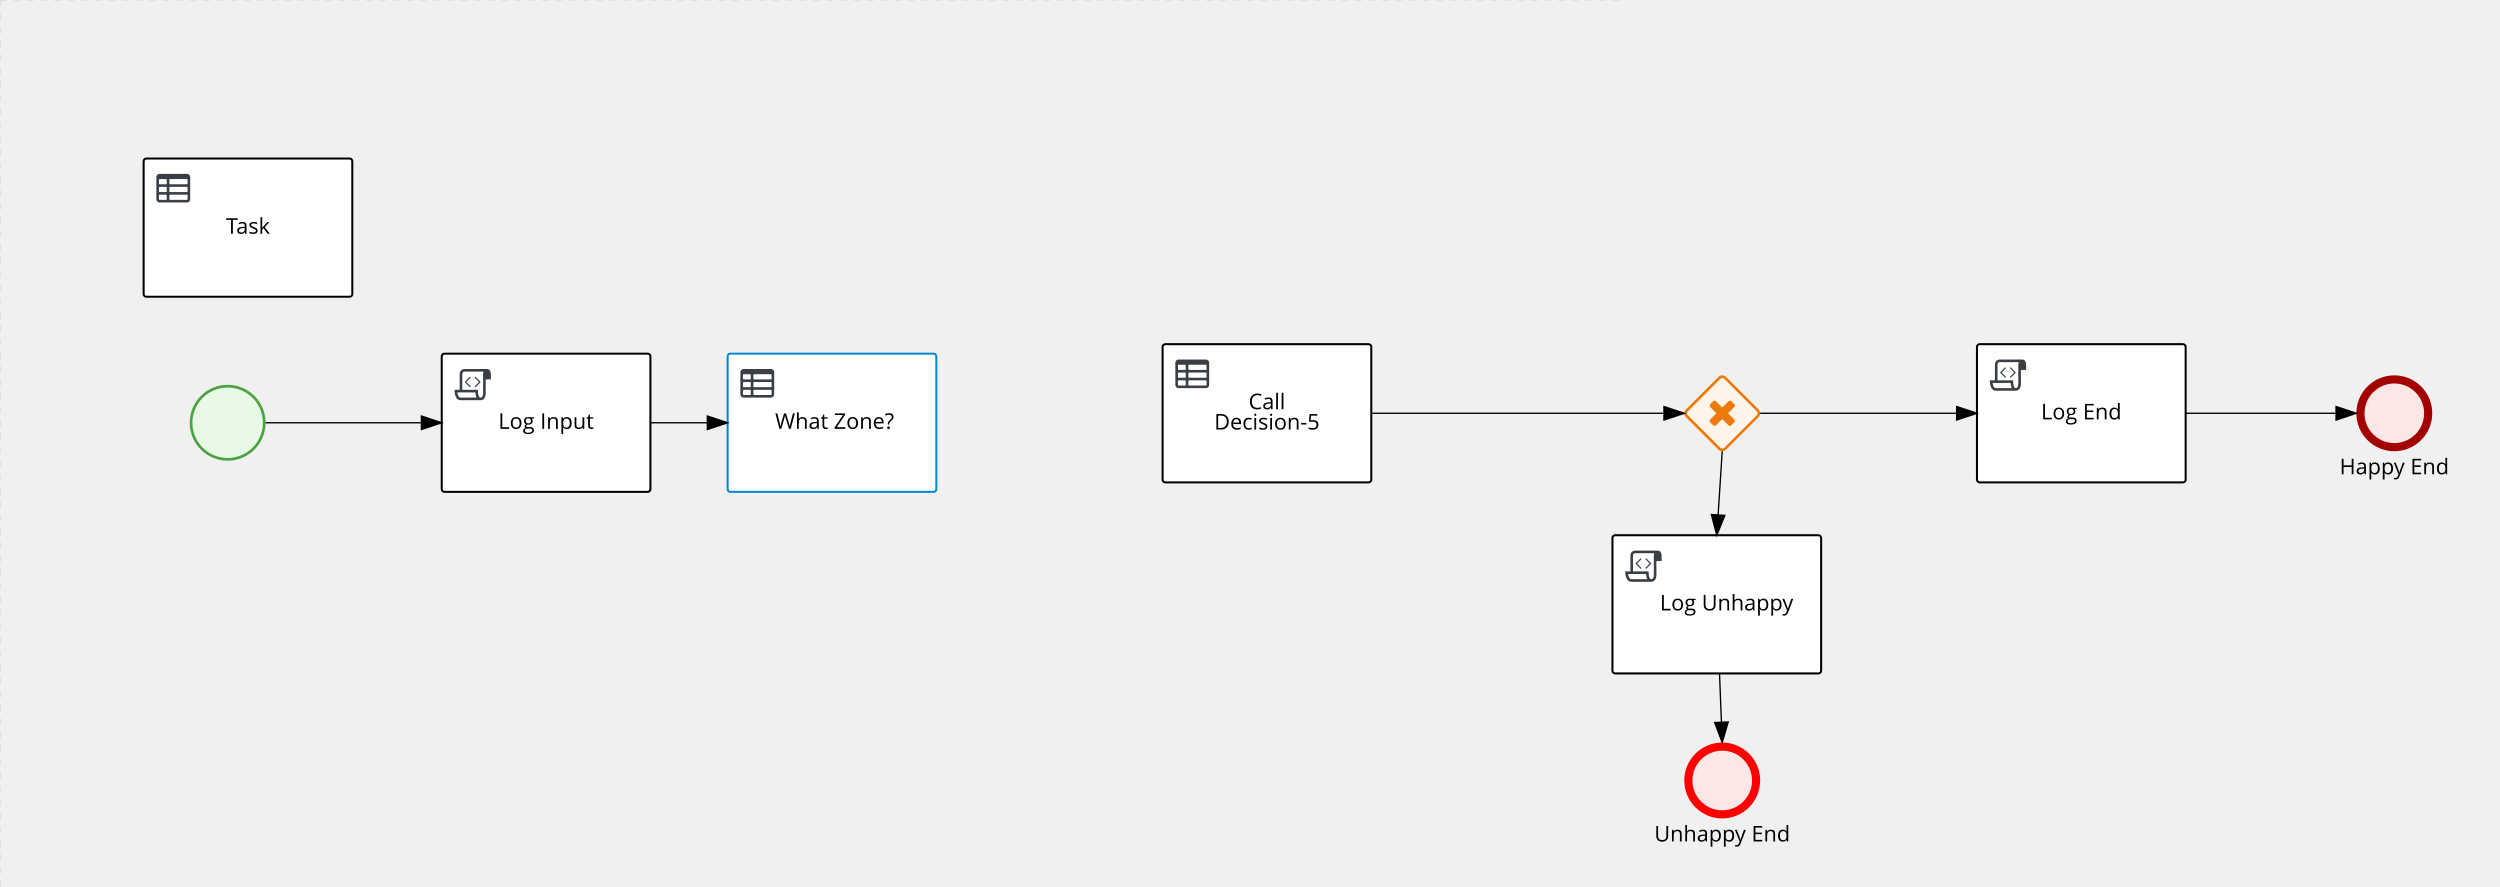
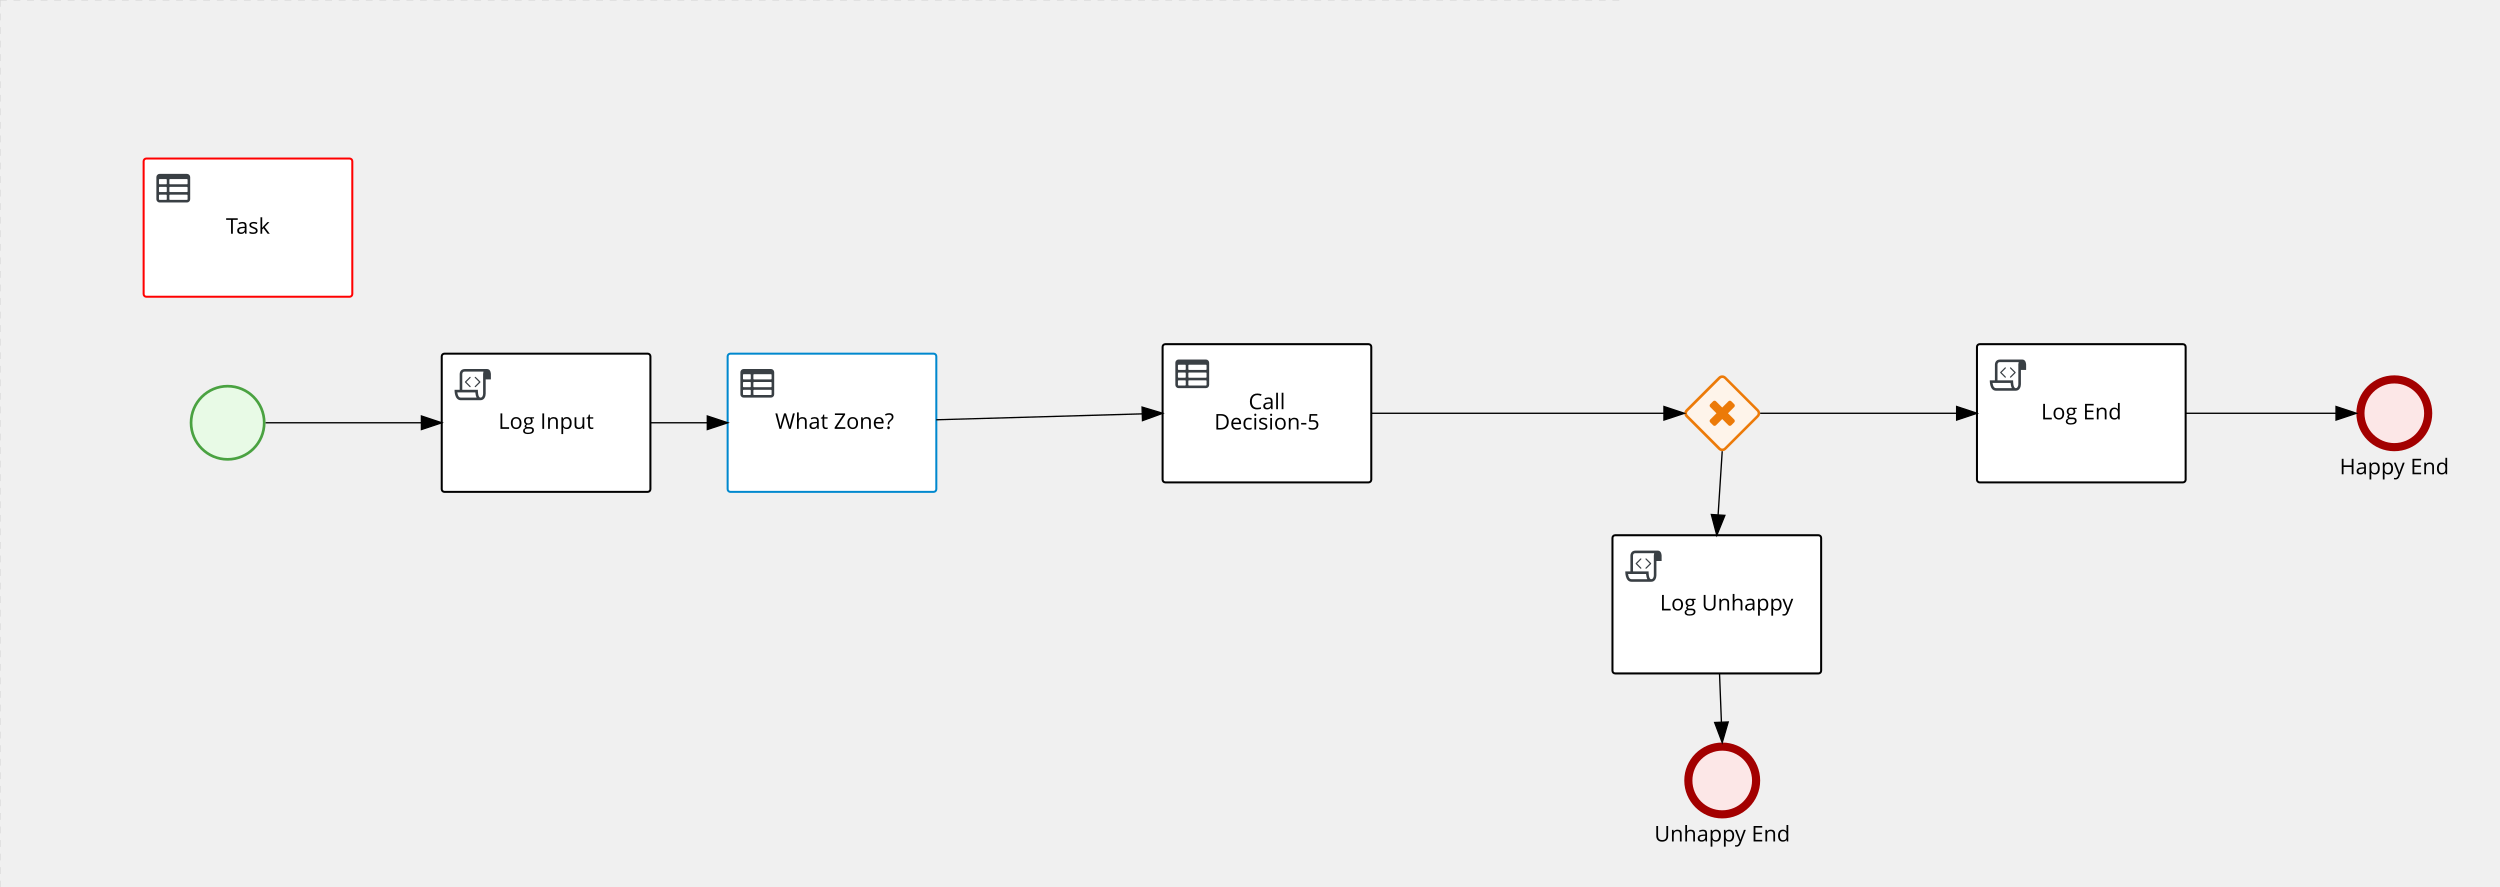
<svg xmlns="http://www.w3.org/2000/svg" version="1.1" width="1845" height="654" viewBox="0 0 1845 654">
  <defs />
  <g transform="matrix(1,0,0,1,0,0)">
    <g>
      <g>
        <g>
          <path fill="none" stroke="#d3d3d3" paint-order="fill stroke markers" d=" M 0 0 L 1200 0" stroke-miterlimit="10" stroke-opacity="0.8" stroke-dasharray="5" />
        </g>
        <g>
          <path fill="none" stroke="#d3d3d3" paint-order="fill stroke markers" d=" M 0 0 L 0 800" stroke-miterlimit="10" stroke-opacity="0.8" stroke-dasharray="5" />
        </g>
      </g>
      <g id="_93700CAE-5647-4085-86AF-FE9845B9C1BD" bpmn2nodeid="_93700CAE-5647-4085-86AF-FE9845B9C1BD" transform="matrix(1,0,0,1,140,284)">
        <g>
          <path fill="none" stroke="none" />
        </g>
        <g transform="matrix(0.125,0,0,0.125,0,0)">
          <g transform="matrix(1,0,0,1,0,0)">
            <path fill="#e8fae6" stroke="none" id="_93700CAE-5647-4085-86AF-FE9845B9C1BD?shapeType=BACKGROUND" paint-order="stroke fill markers" d=" M 0 0 M 444 224 C 444 263.9 434.2 300.8 414.4 334.5 C 394.7 368.2 368 394.9 334.4 414.5 C 300.8 434.1 263.9 444 224 444 C 184.1 444 147.2 434.2 113.5 414.4 C 79.8 394.7 53.1 368 33.5 334.4 C 13.9 300.8 4 263.9 4 224 C 4 184.1 13.8 147.2 33.6 113.5 C 53.4 79.8 80.1 53.1 113.6 33.5 C 147.1 13.9 184.1 4 224 4 C 263.9 4 300.8 13.8 334.5 33.6 C 368.2 53.4 394.9 80.1 414.5 113.6 C 434.1 147.1 444 184.1 444 224 Z" />
          </g>
          <g>
            <g transform="matrix(1,0,0,1,0,0)">
              <g transform="matrix(1,0,0,1,0,0)">
                <path fill="#4aa241" stroke="none" id="_93700CAE-5647-4085-86AF-FE9845B9C1BD?shapeType=BORDER&amp;renderType=FILL" paint-order="stroke fill markers" d=" M 0 0 M 224 0 C 100.3 0 0 100.3 0 224 C 0 347.7 100.3 448 224 448 C 347.7 448 448 347.7 448 224 C 448 100.3 347.7 0 224 0 Z M 0 0 M 224 432 C 109.1 432 16 338.9 16 224 C 16 109.1 109.1 16 224 16 C 338.9 16 432 109.1 432 224 C 432 338.9 338.9 432 224 432 Z" />
              </g>
            </g>
          </g>
        </g>
        <g transform="matrix(1,0,0,1,28,61)" />
      </g>
      <g transform="matrix(1,0,0,1,140,284)" />
      <g id="_9B677449-1033-462B-9C33-28BC755F0E68" bpmn2nodeid="_9B677449-1033-462B-9C33-28BC755F0E68" transform="matrix(1,0,0,1,326,261)">
        <g>
          <path fill="none" stroke="none" />
        </g>
        <g transform="matrix(1,0,0,1,0,0)">
          <path fill="#ffffff" stroke="none" id="_9B677449-1033-462B-9C33-28BC755F0E68?shapeType=BACKGROUND" paint-order="stroke fill markers" d=" M 2 0 L 152 0 L 152 0 A 2 2 0 0 1 154 2 L 154 100 L 154 100 A 2 2 0 0 1 152 102 L 2 102 L 2 102 A 2 2 0 0 1 0 100 L 0 2 L 0 2 A 2 2 0 0 1 2 0 Z" />
        </g>
        <g transform="matrix(1,0,0,1,0,0)">
          <path fill="none" stroke="rgb(0,0,0)" id="_9B677449-1033-462B-9C33-28BC755F0E68?shapeType=BORDER&amp;renderType=STROKE" paint-order="fill stroke markers" d=" M 2 0 L 152 0 L 152 0 A 2 2 0 0 1 154 2 L 154 100 L 154 100 A 2 2 0 0 1 152 102 L 2 102 L 2 102 A 2 2 0 0 1 0 100 L 0 2 L 0 2 A 2 2 0 0 1 2 0 Z" stroke-miterlimit="10" stroke-width="1.5" stroke-dasharray="" />
        </g>
        <g>
          <g transform="matrix(0.06,0,0,0.06,9.4,9.4)">
            <g transform="matrix(1,0,0,1,0,0)">
              <path fill="#393f44" stroke="none" id="_9B677449-1033-462B-9C33-28BC755F0E68undefined" paint-order="stroke fill markers" d=" M 0 0 M 197.3 130.2 C 194.4 127.3 189.6 127.3 186.7 130.2 L 130.2 186.7 C 127.3 189.6 127.3 194.4 130.2 197.3 L 186.7 253.8 C 188.1 255.3 190.1 256 192 256 C 193.9 256 195.9 255.3 197.3 253.7 C 200.2 250.8 200.2 246 197.3 243.1 L 146.2 192 L 197.3 140.8 C 200.2 137.9 200.2 133.1 197.3 130.2 Z" />
            </g>
            <g transform="matrix(1,0,0,1,0,0)">
              <path fill="#393f44" stroke="none" id="_9B677449-1033-462B-9C33-28BC755F0E68undefined" paint-order="stroke fill markers" d=" M 0 0 M 261.3 130.2 C 258.4 127.3 253.6 127.3 250.7 130.2 C 247.8 133.1 247.8 137.9 250.7 140.8 L 301.8 191.9 L 250.7 243 C 247.8 245.9 247.8 250.7 250.7 253.6 C 252.1 255.3 254.1 256 256 256 C 257.9 256 259.9 255.3 261.3 253.8 L 317.8 197.3 C 320.7 194.4 320.7 189.6 317.8 186.7 L 261.3 130.2 Z" />
            </g>
            <g transform="matrix(1,0,0,1,0,0)">
              <path fill="#393f44" stroke="none" id="_9B677449-1033-462B-9C33-28BC755F0E68undefined" paint-order="stroke fill markers" d=" M 0 0 M 400 32 C 400 32 152.8 32 128 32 C 62 32 64 96 64 96 L 64 288 L 1 288 C 1 288 -4 416 78 416 L 320 416 C 368 416 384 368 384 336 C 384 314.2 384 224.4 384 160 L 448 160 L 448 96 C 448 96 449 32 400 32 Z M 0 0 M 78 383.9 C 68.5 383.9 61.6 381.1 55.5 374.9 C 43.4 362.4 37.5 339.6 34.9 320 L 256.9 320 C 257.1 322.7 257.3 325.4 257.6 328.2 C 260 351.6 264.7 370.1 271.9 383.9 L 78 383.9 L 78 383.9 Z M 0 0 M 352 336 C 352 345.9 349.6 360.3 342.9 371 C 337.2 380.1 330.4 384 320 384 C 285 384 288 288 288 288 L 96 288 L 96 96 L 96 95.9 L 96 95.1 C 96 90.6 97.6 78.3 104.7 71.2 C 106.5 69.4 111.9 64 128 64 L 356.5 64 C 354.4 72.8 352.8 81.8 352.2 89.9 C 352.2 90.5 352.1 91.1 352.1 91.7 C 352.1 92 352.1 92.3 352.1 92.6 C 352 94.8 352 96 352 96 L 352 160 L 352 336 Z" />
            </g>
          </g>
        </g>
        <g transform="matrix(1,0,0,1,41.77734,43.5)">
          <text fill="#000000" stroke="none" font-family="Open Sans" font-size="12pt" font-style="normal" font-weight="normal" text-decoration="normal" x="35.223" y="12" text-anchor="middle" dominant-baseline="alphabetic">Log Input</text>
        </g>
      </g>
      <g id="_72AE1BC3-3924-4A8C-ACB0-83D288D16809" bpmn2nodeid="_72AE1BC3-3924-4A8C-ACB0-83D288D16809">
        <g>
          <path fill="none" stroke="rgb(0,0,0)" paint-order="fill stroke markers" d=" M 196 312 L 311 312" stroke-miterlimit="10" stroke-dasharray="" />
        </g>
        <g transform="matrix(1,0,0,1,196,312)" />
        <g transform="matrix(6.123233995736766e-17,1,-1,6.123233995736766e-17,326,307)">
          <path fill="rgb(0,0,0)" stroke="rgb(0,0,0)" paint-order="fill stroke markers" d=" M 10 15 L 0 15 L 5 0 Z" stroke-miterlimit="10" stroke-dasharray="" />
        </g>
        <g transform="matrix(1,0,0,1,196,302)" />
      </g>
      <g transform="matrix(1,0,0,1,326,261)" />
      <g id="_359DDCD5-8A01-4CE7-81F3-BF9B3347F7F9" bpmn2nodeid="_359DDCD5-8A01-4CE7-81F3-BF9B3347F7F9" transform="matrix(1,0,0,1,1739,277)">
        <g>
          <path fill="none" stroke="none" />
        </g>
        <g transform="matrix(0.125,0,0,0.125,0,0)">
          <g transform="matrix(1,0,0,1,0,0)">
            <path fill="#fce7e7" stroke="none" id="_359DDCD5-8A01-4CE7-81F3-BF9B3347F7F9?shapeType=BACKGROUND" paint-order="stroke fill markers" d=" M 0 0 M 444 224 C 444 263.9 434.2 300.8 414.4 334.5 C 394.7 368.2 368 394.9 334.4 414.5 C 300.8 434.1 263.9 444 224 444 C 184.1 444 147.2 434.2 113.5 414.4 C 79.8 394.7 53.1 368 33.5 334.4 C 13.9 300.8 4 263.9 4 224 C 4 184.1 13.8 147.2 33.6 113.5 C 53.4 79.8 80.1 53.1 113.6 33.5 C 147.1 13.9 184.1 4 224 4 C 263.9 4 300.8 13.8 334.5 33.6 C 368.2 53.4 394.9 80.1 414.5 113.6 C 434.1 147.1 444 184.1 444 224 Z" />
          </g>
          <g>
            <g transform="matrix(1,0,0,1,0,0)">
              <g transform="matrix(1,0,0,1,0,0)">
                <path fill="rgb(163,0,0)" stroke="none" id="_359DDCD5-8A01-4CE7-81F3-BF9B3347F7F9?shapeType=BORDER&amp;renderType=FILL" paint-order="stroke fill markers" d=" M 0 0 M 224 0 C 100.3 0 0 100.3 0 224 C 0 347.7 100.3 448 224 448 C 347.7 448 448 347.7 448 224 C 448 100.3 347.7 0 224 0 Z M 0 0 M 224 400 C 126.8 400 48 321.2 48 224 C 48 126.8 126.8 48 224 48 C 321.2 48 400 126.8 400 224 C 400 321.2 321.2 400 224 400 Z" />
              </g>
            </g>
          </g>
        </g>
        <g transform="matrix(1,0,0,1,-12.36719,61)">
          <text fill="#000000" stroke="none" font-family="Open Sans" font-size="12pt" font-style="normal" font-weight="normal" text-decoration="normal" x="40.367" y="12" text-anchor="middle" dominant-baseline="alphabetic">Happy End</text>
        </g>
      </g>
      <g id="_3DBEF099-F481-4569-90B3-A8BD26DF5AAA" bpmn2nodeid="_3DBEF099-F481-4569-90B3-A8BD26DF5AAA" transform="matrix(1,0,0,1,1190,395)">
        <g>
          <path fill="none" stroke="none" />
        </g>
        <g transform="matrix(1,0,0,1,0,0)">
          <path fill="#ffffff" stroke="none" id="_3DBEF099-F481-4569-90B3-A8BD26DF5AAA?shapeType=BACKGROUND" paint-order="stroke fill markers" d=" M 2 0 L 152 0 L 152 0 A 2 2 0 0 1 154 2 L 154 100 L 154 100 A 2 2 0 0 1 152 102 L 2 102 L 2 102 A 2 2 0 0 1 0 100 L 0 2 L 0 2 A 2 2 0 0 1 2 0 Z" />
        </g>
        <g transform="matrix(1,0,0,1,0,0)">
          <path fill="none" stroke="rgb(0,0,0)" id="_3DBEF099-F481-4569-90B3-A8BD26DF5AAA?shapeType=BORDER&amp;renderType=STROKE" paint-order="fill stroke markers" d=" M 2 0 L 152 0 L 152 0 A 2 2 0 0 1 154 2 L 154 100 L 154 100 A 2 2 0 0 1 152 102 L 2 102 L 2 102 A 2 2 0 0 1 0 100 L 0 2 L 0 2 A 2 2 0 0 1 2 0 Z" stroke-miterlimit="10" stroke-width="1.5" stroke-dasharray="" />
        </g>
        <g>
          <g transform="matrix(0.06,0,0,0.06,9.4,9.4)">
            <g transform="matrix(1,0,0,1,0,0)">
              <path fill="#393f44" stroke="none" id="_3DBEF099-F481-4569-90B3-A8BD26DF5AAAundefined" paint-order="stroke fill markers" d=" M 0 0 M 197.3 130.2 C 194.4 127.3 189.6 127.3 186.7 130.2 L 130.2 186.7 C 127.3 189.6 127.3 194.4 130.2 197.3 L 186.7 253.8 C 188.1 255.3 190.1 256 192 256 C 193.9 256 195.9 255.3 197.3 253.7 C 200.2 250.8 200.2 246 197.3 243.1 L 146.2 192 L 197.3 140.8 C 200.2 137.9 200.2 133.1 197.3 130.2 Z" />
            </g>
            <g transform="matrix(1,0,0,1,0,0)">
              <path fill="#393f44" stroke="none" id="_3DBEF099-F481-4569-90B3-A8BD26DF5AAAundefined" paint-order="stroke fill markers" d=" M 0 0 M 261.3 130.2 C 258.4 127.3 253.6 127.3 250.7 130.2 C 247.8 133.1 247.8 137.9 250.7 140.8 L 301.8 191.9 L 250.7 243 C 247.8 245.9 247.8 250.7 250.7 253.6 C 252.1 255.3 254.1 256 256 256 C 257.9 256 259.9 255.3 261.3 253.8 L 317.8 197.3 C 320.7 194.4 320.7 189.6 317.8 186.7 L 261.3 130.2 Z" />
            </g>
            <g transform="matrix(1,0,0,1,0,0)">
              <path fill="#393f44" stroke="none" id="_3DBEF099-F481-4569-90B3-A8BD26DF5AAAundefined" paint-order="stroke fill markers" d=" M 0 0 M 400 32 C 400 32 152.8 32 128 32 C 62 32 64 96 64 96 L 64 288 L 1 288 C 1 288 -4 416 78 416 L 320 416 C 368 416 384 368 384 336 C 384 314.2 384 224.4 384 160 L 448 160 L 448 96 C 448 96 449 32 400 32 Z M 0 0 M 78 383.9 C 68.5 383.9 61.6 381.1 55.5 374.9 C 43.4 362.4 37.5 339.6 34.9 320 L 256.9 320 C 257.1 322.7 257.3 325.4 257.6 328.2 C 260 351.6 264.7 370.1 271.9 383.9 L 78 383.9 L 78 383.9 Z M 0 0 M 352 336 C 352 345.9 349.6 360.3 342.9 371 C 337.2 380.1 330.4 384 320 384 C 285 384 288 288 288 288 L 96 288 L 96 96 L 96 95.9 L 96 95.1 C 96 90.6 97.6 78.3 104.7 71.2 C 106.5 69.4 111.9 64 128 64 L 356.5 64 C 354.4 72.8 352.8 81.8 352.2 89.9 C 352.2 90.5 352.1 91.1 352.1 91.7 C 352.1 92 352.1 92.3 352.1 92.6 C 352 94.8 352 96 352 96 L 352 160 L 352 336 Z" />
            </g>
          </g>
        </g>
        <g transform="matrix(1,0,0,1,35,43.5)">
          <text fill="#000000" stroke="none" font-family="Open Sans" font-size="12pt" font-style="normal" font-weight="normal" text-decoration="normal" x="49.215" y="12" text-anchor="middle" dominant-baseline="alphabetic">Log Unhappy</text>
        </g>
      </g>
      <g id="_4ADAFEA6-93C4-4257-9E59-18C8EA9050AC" bpmn2nodeid="_4ADAFEA6-93C4-4257-9E59-18C8EA9050AC" transform="matrix(1,0,0,1,1459,254)">
        <g>
          <path fill="none" stroke="none" />
        </g>
        <g transform="matrix(1,0,0,1,0,0)">
          <path fill="#ffffff" stroke="none" id="_4ADAFEA6-93C4-4257-9E59-18C8EA9050AC?shapeType=BACKGROUND" paint-order="stroke fill markers" d=" M 2 0 L 152 0 L 152 0 A 2 2 0 0 1 154 2 L 154 100 L 154 100 A 2 2 0 0 1 152 102 L 2 102 L 2 102 A 2 2 0 0 1 0 100 L 0 2 L 0 2 A 2 2 0 0 1 2 0 Z" />
        </g>
        <g transform="matrix(1,0,0,1,0,0)">
          <path fill="none" stroke="rgb(0,0,0)" id="_4ADAFEA6-93C4-4257-9E59-18C8EA9050AC?shapeType=BORDER&amp;renderType=STROKE" paint-order="fill stroke markers" d=" M 2 0 L 152 0 L 152 0 A 2 2 0 0 1 154 2 L 154 100 L 154 100 A 2 2 0 0 1 152 102 L 2 102 L 2 102 A 2 2 0 0 1 0 100 L 0 2 L 0 2 A 2 2 0 0 1 2 0 Z" stroke-miterlimit="10" stroke-width="1.5" stroke-dasharray="" />
        </g>
        <g>
          <g transform="matrix(0.06,0,0,0.06,9.4,9.4)">
            <g transform="matrix(1,0,0,1,0,0)">
              <path fill="#393f44" stroke="none" id="_4ADAFEA6-93C4-4257-9E59-18C8EA9050ACundefined" paint-order="stroke fill markers" d=" M 0 0 M 197.3 130.2 C 194.4 127.3 189.6 127.3 186.7 130.2 L 130.2 186.7 C 127.3 189.6 127.3 194.4 130.2 197.3 L 186.7 253.8 C 188.1 255.3 190.1 256 192 256 C 193.9 256 195.9 255.3 197.3 253.7 C 200.2 250.8 200.2 246 197.3 243.1 L 146.2 192 L 197.3 140.8 C 200.2 137.9 200.2 133.1 197.3 130.2 Z" />
            </g>
            <g transform="matrix(1,0,0,1,0,0)">
              <path fill="#393f44" stroke="none" id="_4ADAFEA6-93C4-4257-9E59-18C8EA9050ACundefined" paint-order="stroke fill markers" d=" M 0 0 M 261.3 130.2 C 258.4 127.3 253.6 127.3 250.7 130.2 C 247.8 133.1 247.8 137.9 250.7 140.8 L 301.8 191.9 L 250.7 243 C 247.8 245.9 247.8 250.7 250.7 253.6 C 252.1 255.3 254.1 256 256 256 C 257.9 256 259.9 255.3 261.3 253.8 L 317.8 197.3 C 320.7 194.4 320.7 189.6 317.8 186.7 L 261.3 130.2 Z" />
            </g>
            <g transform="matrix(1,0,0,1,0,0)">
              <path fill="#393f44" stroke="none" id="_4ADAFEA6-93C4-4257-9E59-18C8EA9050ACundefined" paint-order="stroke fill markers" d=" M 0 0 M 400 32 C 400 32 152.8 32 128 32 C 62 32 64 96 64 96 L 64 288 L 1 288 C 1 288 -4 416 78 416 L 320 416 C 368 416 384 368 384 336 C 384 314.2 384 224.4 384 160 L 448 160 L 448 96 C 448 96 449 32 400 32 Z M 0 0 M 78 383.9 C 68.5 383.9 61.6 381.1 55.5 374.9 C 43.4 362.4 37.5 339.6 34.9 320 L 256.9 320 C 257.1 322.7 257.3 325.4 257.6 328.2 C 260 351.6 264.7 370.1 271.9 383.9 L 78 383.9 L 78 383.9 Z M 0 0 M 352 336 C 352 345.9 349.6 360.3 342.9 371 C 337.2 380.1 330.4 384 320 384 C 285 384 288 288 288 288 L 96 288 L 96 96 L 96 95.9 L 96 95.1 C 96 90.6 97.6 78.3 104.7 71.2 C 106.5 69.4 111.9 64 128 64 L 356.5 64 C 354.4 72.8 352.8 81.8 352.2 89.9 C 352.2 90.5 352.1 91.1 352.1 91.7 C 352.1 92 352.1 92.3 352.1 92.6 C 352 94.8 352 96 352 96 L 352 160 L 352 336 Z" />
            </g>
          </g>
        </g>
        <g transform="matrix(1,0,0,1,47.29297,43.5)">
          <text fill="#000000" stroke="none" font-family="Open Sans" font-size="12pt" font-style="normal" font-weight="normal" text-decoration="normal" x="29.707" y="12" text-anchor="middle" dominant-baseline="alphabetic">Log End</text>
        </g>
      </g>
      <g id="_AAB6294E-763E-43F0-9D3C-98099BE3231C" bpmn2nodeid="_AAB6294E-763E-43F0-9D3C-98099BE3231C" transform="matrix(1,0,0,1,1243,277)">
        <g>
          <path fill="none" stroke="none" />
        </g>
        <g transform="matrix(0.125,0,0,0.125,0,0)">
          <g transform="matrix(1,0,0,1,0,0)">
            <path fill="#fef4ea" stroke="none" id="_AAB6294E-763E-43F0-9D3C-98099BE3231C?shapeType=BACKGROUND" paint-order="stroke fill markers" d=" M 0 0 M 224.4 4.3 C 216.4 4.3 208.4 7.3 202.3 13.4 L 13.5 202.2 C 1.3 214.4 1.3 234.2 13.5 246.4 L 202.2 435.1 C 208.3 441.2 216.4 444.2 224.3 444.2 C 232.2 444.2 240.3 441.2 246.4 435.1 L 435.1 246.4 C 447.3 234.2 447.3 214.4 435.1 202.2 L 246.5 13.4 C 240.4 7.3 232.4 4.3 224.4 4.3 L 224.4 4.3 Z" />
          </g>
          <g>
            <g transform="matrix(1,0,0,1,0,0)">
              <g transform="matrix(1,0,0,1,0,0)">
                <path fill="rgb(236,122,8)" stroke="none" id="_AAB6294E-763E-43F0-9D3C-98099BE3231C?shapeType=BORDER&amp;renderType=FILL" paint-order="stroke fill markers" d=" M 0 0 M 20.8 212.7 L 213.3 20.2 C 219.6 13.9 229.7 13.9 235.9 20.2 L 428.4 212.7 C 434.7 219 434.7 229.1 428.4 235.3 L 235.9 427.8 C 229.6 434.1 219.5 434.1 213.3 427.8 L 20.8 235.3 C 14.5 229.1 14.5 218.9 20.8 212.7 L 20.8 212.7 Z M 0 0 M 0 224 C 0 232.1 3.1 240.3 9.3 246.5 L 201.5 438.7 C 213.9 451.1 234.1 451.1 246.5 438.7 L 438.7 246.5 C 444.9 240.3 448 232.1 448 224 C 448 215.9 444.9 207.7 438.7 201.5 L 246.5 9.3 C 234.1 -3.1 213.9 -3.1 201.5 9.3 L 9.3 201.5 C 3.1 207.7 0 215.9 0 224 L 0 224 Z" />
              </g>
            </g>
          </g>
          <g>
            <g transform="matrix(1,0,0,1,0,0)">
              <g transform="matrix(1,0,0,1,0,0)">
                <path fill="#ec7a08" stroke="none" id="_AAB6294E-763E-43F0-9D3C-98099BE3231Cundefined" paint-order="stroke fill markers" d=" M 0 0 M 298.2 269.2 C 298.2 272.6 297.1 275.3 294.7 277.7 L 277.7 294.7 C 275.3 297.1 272.6 298.2 269.2 298.2 C 265.8 298.2 263.1 297.1 260.7 294.7 L 224 258 L 187.2 294.8 C 184.8 297.2 182.1 298.3 178.7 298.3 C 175.3 298.3 172.6 297.2 170.2 294.8 L 153.2 277.8 C 150.8 275.4 149.7 272.7 149.7 269.3 C 149.7 265.9 150.8 263.2 153.2 260.8 L 190 224 L 153.2 187.2 C 150.8 184.8 149.7 182 149.7 178.7 C 149.7 175.3 150.8 172.5 153.2 170.2 L 170.2 153.2 C 172.6 150.8 175.3 149.7 178.7 149.7 C 182.1 149.7 184.8 150.8 187.2 153.2 L 224 190 L 260.8 153.2 C 263.2 150.8 265.9 149.7 269.3 149.7 C 272.7 149.7 275.4 150.8 277.8 153.2 L 294.8 170.2 C 297.2 172.5 298.3 175.3 298.3 178.7 C 298.3 182 297.2 184.8 294.8 187.2 L 258 224 L 294.8 260.8 C 297.1 263.1 298.2 265.9 298.2 269.2 Z" />
              </g>
            </g>
          </g>
        </g>
        <g transform="matrix(1,0,0,1,28,61)" />
      </g>
      <g id="_9D39FA25-AEDB-455C-826C-04F22D2572B6" bpmn2nodeid="_9D39FA25-AEDB-455C-826C-04F22D2572B6" transform="matrix(1,0,0,1,1243,548)">
        <g>
          <path fill="none" stroke="none" />
        </g>
        <g transform="matrix(0.125,0,0,0.125,0,0)">
          <g transform="matrix(1,0,0,1,0,0)">
            <path fill="#fce7e7" stroke="none" id="_9D39FA25-AEDB-455C-826C-04F22D2572B6?shapeType=BACKGROUND" paint-order="stroke fill markers" d=" M 0 0 M 444 224 C 444 263.9 434.2 300.8 414.4 334.5 C 394.7 368.2 368 394.9 334.4 414.5 C 300.8 434.1 263.9 444 224 444 C 184.1 444 147.2 434.2 113.5 414.4 C 79.8 394.7 53.1 368 33.5 334.4 C 13.9 300.8 4 263.9 4 224 C 4 184.1 13.8 147.2 33.6 113.5 C 53.4 79.8 80.1 53.1 113.6 33.5 C 147.1 13.9 184.1 4 224 4 C 263.9 4 300.8 13.8 334.5 33.6 C 368.2 53.4 394.9 80.1 414.5 113.6 C 434.1 147.1 444 184.1 444 224 Z" />
          </g>
          <g>
            <g transform="matrix(1,0,0,1,0,0)">
              <g transform="matrix(1,0,0,1,0,0)">
-                 <path fill="rgb(255,0,0)" stroke="none" id="_9D39FA25-AEDB-455C-826C-04F22D2572B6?shapeType=BORDER&amp;renderType=FILL" paint-order="stroke fill markers" d=" M 0 0 M 224 0 C 100.3 0 0 100.3 0 224 C 0 347.7 100.3 448 224 448 C 347.7 448 448 347.7 448 224 C 448 100.3 347.7 0 224 0 Z M 0 0 M 224 400 C 126.8 400 48 321.2 48 224 C 48 126.8 126.8 48 224 48 C 321.2 48 400 126.8 400 224 C 400 321.2 321.2 400 224 400 Z" />
+                 <path fill="rgb(163,0,0)" stroke="none" id="_9D39FA25-AEDB-455C-826C-04F22D2572B6?shapeType=BORDER&amp;renderType=FILL" paint-order="stroke fill markers" d=" M 0 0 M 224 0 C 100.3 0 0 100.3 0 224 C 0 347.7 100.3 448 224 448 C 347.7 448 448 347.7 448 224 C 448 100.3 347.7 0 224 0 Z M 0 0 M 224 400 C 126.8 400 48 321.2 48 224 C 48 126.8 126.8 48 224 48 C 321.2 48 400 126.8 400 224 C 400 321.2 321.2 400 224 400 Z" />
              </g>
            </g>
          </g>
        </g>
        <g transform="matrix(1,0,0,1,-22.10938,61)">
          <text fill="#000000" stroke="none" font-family="Open Sans" font-size="12pt" font-style="normal" font-weight="normal" text-decoration="normal" x="50.109" y="12" text-anchor="middle" dominant-baseline="alphabetic">Unhappy End</text>
        </g>
      </g>
      <g id="_5762F322-C2F3-497D-90AC-39C4BEF3CD28" bpmn2nodeid="_5762F322-C2F3-497D-90AC-39C4BEF3CD28" transform="matrix(1,0,0,1,858,254)">
        <g>
          <path fill="none" stroke="none" />
        </g>
        <g transform="matrix(1,0,0,1,0,0)">
          <path fill="#ffffff" stroke="none" id="_5762F322-C2F3-497D-90AC-39C4BEF3CD28?shapeType=BACKGROUND" paint-order="stroke fill markers" d=" M 2 0 L 152 0 L 152 0 A 2 2 0 0 1 154 2 L 154 100 L 154 100 A 2 2 0 0 1 152 102 L 2 102 L 2 102 A 2 2 0 0 1 0 100 L 0 2 L 0 2 A 2 2 0 0 1 2 0 Z" />
        </g>
        <g transform="matrix(1,0,0,1,0,0)">
          <path fill="none" stroke="rgb(0,0,0)" id="_5762F322-C2F3-497D-90AC-39C4BEF3CD28?shapeType=BORDER&amp;renderType=STROKE" paint-order="fill stroke markers" d=" M 2 0 L 152 0 L 152 0 A 2 2 0 0 1 154 2 L 154 100 L 154 100 A 2 2 0 0 1 152 102 L 2 102 L 2 102 A 2 2 0 0 1 0 100 L 0 2 L 0 2 A 2 2 0 0 1 2 0 Z" stroke-miterlimit="10" stroke-width="1.5" stroke-dasharray="" />
        </g>
        <g>
          <g transform="matrix(0.06,0,0,0.06,9.4,9.4)">
            <g transform="matrix(1,0,0,1,0,0)">
              <path fill="#393f44" stroke="none" id="_5762F322-C2F3-497D-90AC-39C4BEF3CD28undefined" paint-order="stroke fill markers" d=" M 0 0 M 128 344 L 128 296 C 128 293.7 127.2 291.8 125.8 290.2 C 124.4 288.6 122.4 288 120 288 L 40 288 C 37.7 288 35.8 288.8 34.2 290.2 C 32.6 291.6 32 293.7 32 296 L 32 344 C 32 346.3 32.8 348.2 34.2 349.8 C 35.6 351.4 37.6 352 40 352 L 120 352 C 122.3 352 124.2 351.2 125.8 349.8 C 127.4 348.4 128 346.3 128 344 Z M 0 0 M 128 248 L 128 200 C 128 197.7 127.2 195.8 125.8 194.2 C 124.4 192.6 122.4 192 120 192 L 40 192 C 37.7 192 35.8 192.8 34.2 194.2 C 32.6 195.6 32 197.7 32 200 L 32 248 C 32 250.3 32.8 252.2 34.2 253.8 C 35.6 255.4 37.6 256 40 256 L 120 256 C 122.3 256 124.2 255.2 125.8 253.8 C 127.4 252.4 128 250.3 128 248 Z M 0 0 M 376 352 C 378.3 352 380.2 351.2 381.8 349.8 C 383.4 348.4 384 346.4 384 344 L 384 296 C 384 293.7 383.2 291.8 381.8 290.2 C 380.4 288.6 378.4 288 376 288 L 168 288 C 165.7 288 163.8 288.8 162.2 290.2 C 160.6 291.6 160 293.6 160 296 L 160 344 C 160 346.3 160.8 348.2 162.2 349.8 C 163.6 351.4 165.6 352 168 352 L 376 352 Z M 0 0 M 128 152 L 128 104 C 128 101.7 127.2 99.8 125.8 98.2 C 124.4 96.6 122.3 96 120 96 L 40 96 C 37.7 96 35.8 96.8 34.2 98.2 C 32.6 99.6 32 101.7 32 104 L 32 152 C 32 154.3 32.8 156.2 34.2 157.8 C 35.6 159.4 37.6 160 40 160 L 120 160 C 122.3 160 124.2 159.2 125.8 157.8 C 127.4 156.4 128 154.3 128 152 Z M 0 0 M 376 256 C 378.3 256 380.2 255.2 381.8 253.8 C 383.4 252.4 384 250.4 384 248 L 384 200 C 384 197.7 383.2 195.8 381.8 194.2 C 380.4 192.6 378.4 192 376 192 L 168 192 C 165.7 192 163.8 192.8 162.2 194.2 C 160.6 195.6 160 197.6 160 200 L 160 248 C 160 250.3 160.8 252.2 162.2 253.8 C 163.6 255.4 165.6 256 168 256 L 376 256 Z M 0 0 M 376 160 C 378.3 160 380.2 159.2 381.8 157.8 C 383.4 156.4 384 154.4 384 152 L 384 104 C 384 101.7 383.2 99.8 381.8 98.2 C 380.4 96.6 378.3 96 376 96 L 168 96 C 165.7 96 163.8 96.8 162.2 98.2 C 160.6 99.6 160 101.6 160 104 L 160 152 C 160 154.3 160.8 156.2 162.2 157.8 C 163.6 159.4 165.6 160 168 160 L 376 160 Z M 0 0 M 416 72 L 416 344 C 416 355 412.1 364.4 404.2 372.2 C 396.3 380 387 384 376 384 L 40 384 C 29 384 19.6 380.1 11.8 372.2 C 4 364.3 0 355 0 344 L 0 72 C 0 61 3.9 51.6 11.8 43.8 C 19.7 36 29 32 40 32 L 376 32 C 387 32 396.4 35.9 404.2 43.8 C 412 51.7 416 61 416 72 Z" />
            </g>
          </g>
        </g>
        <g transform="matrix(1,0,0,1,38.11719,36)">
          <text fill="#000000" stroke="none" font-family="Open Sans" font-size="12pt" font-style="normal" font-weight="normal" text-decoration="normal" x="38.883" y="12" text-anchor="middle" dominant-baseline="alphabetic">     Call       </text>
          <text fill="#000000" stroke="none" font-family="Open Sans" font-size="12pt" font-style="normal" font-weight="normal" text-decoration="normal" x="38.883" y="27" text-anchor="middle" dominant-baseline="alphabetic">Decision-5</text>
        </g>
      </g>
      <g id="_1B5E6690-10DE-483D-A5B8-4F411532C177" bpmn2nodeid="_1B5E6690-10DE-483D-A5B8-4F411532C177" transform="matrix(1,0,0,1,0,0)">
        <g>
          <path fill="none" stroke="rgb(0,0,0)" paint-order="fill stroke markers" d=" M 1613 305 L 1724 305" stroke-miterlimit="10" stroke-dasharray="" />
        </g>
        <g transform="matrix(1,0,0,1,1613,305)" />
        <g transform="matrix(6.123233995736766e-17,1,-1,6.123233995736766e-17,1739,300)">
          <path fill="rgb(0,0,0)" stroke="rgb(0,0,0)" paint-order="fill stroke markers" d=" M 10 15 L 0 15 L 5 0 Z" stroke-miterlimit="10" stroke-dasharray="" />
        </g>
        <g transform="matrix(1,0,0,1,1613,295)" />
      </g>
      <g id="_D659193C-9DAA-4818-B31A-8B816136AA57" bpmn2nodeid="_D659193C-9DAA-4818-B31A-8B816136AA57" transform="matrix(1,0,0,1,0,0)">
        <g>
          <path fill="none" stroke="rgb(0,0,0)" paint-order="fill stroke markers" d=" M 1299 305 L 1444 305" stroke-miterlimit="10" stroke-dasharray="" />
        </g>
        <g transform="matrix(1,0,0,1,1299,305)" />
        <g transform="matrix(6.123233995736766e-17,1,-1,6.123233995736766e-17,1459,300)">
          <path fill="rgb(0,0,0)" stroke="rgb(0,0,0)" paint-order="fill stroke markers" d=" M 10 15 L 0 15 L 5 0 Z" stroke-miterlimit="10" stroke-dasharray="" />
        </g>
        <g transform="matrix(1,0,0,1,1299,295)" />
      </g>
      <g id="_6F2C35E0-2911-46CC-A4B1-C23848C526F5" bpmn2nodeid="_6F2C35E0-2911-46CC-A4B1-C23848C526F5" transform="matrix(1,0,0,1,0,0)">
        <g>
          <path fill="none" stroke="rgb(0,0,0)" paint-order="fill stroke markers" d=" M 1271 333 L 1267.966 380.031" stroke-miterlimit="10" stroke-dasharray="" />
        </g>
        <g transform="matrix(1,0,0,1,1271,333)" />
        <g transform="matrix(-0.9979253,-0.06438228,0.06438228,-0.9979253,1271.99,395.3219)">
          <path fill="rgb(0,0,0)" stroke="rgb(0,0,0)" paint-order="fill stroke markers" d=" M 10 15 L 0 15 L 5 0 Z" stroke-miterlimit="10" stroke-dasharray="" />
        </g>
        <g transform="matrix(1,0,0,1,1276.979,363.3562)" />
      </g>
      <g id="_EB36024B-48F6-4F4A-96E2-F1BD31C583F2" bpmn2nodeid="_EB36024B-48F6-4F4A-96E2-F1BD31C583F2" transform="matrix(1,0,0,1,0,0)">
        <g>
          <path fill="none" stroke="rgb(0,0,0)" paint-order="fill stroke markers" d=" M 1269 497 L 1270.412 533.012" stroke-miterlimit="10" stroke-dasharray="" />
        </g>
        <g transform="matrix(1,0,0,1,1269,497)" />
        <g transform="matrix(-0.999232,0.03918557,-0.03918557,-0.999232,1275.996,547.8041)">
          <path fill="rgb(0,0,0)" stroke="rgb(0,0,0)" paint-order="fill stroke markers" d=" M 10 15 L 0 15 L 5 0 Z" stroke-miterlimit="10" stroke-dasharray="" />
        </g>
        <g transform="matrix(1,0,0,1,1278.992,522.1081)" />
      </g>
      <g id="_B9CAD14A-985D-4DC2-87A7-2E26BC1F0406" bpmn2nodeid="_B9CAD14A-985D-4DC2-87A7-2E26BC1F0406" transform="matrix(1,0,0,1,0,0)">
        <g>
          <path fill="none" stroke="rgb(0,0,0)" paint-order="fill stroke markers" d=" M 1012 305 L 1228 305" stroke-miterlimit="10" stroke-dasharray="" />
        </g>
        <g transform="matrix(1,0,0,1,1012,305)" />
        <g transform="matrix(6.123233995736766e-17,1,-1,6.123233995736766e-17,1243,300)">
          <path fill="rgb(0,0,0)" stroke="rgb(0,0,0)" paint-order="fill stroke markers" d=" M 10 15 L 0 15 L 5 0 Z" stroke-miterlimit="10" stroke-dasharray="" />
        </g>
        <g transform="matrix(1,0,0,1,1027.5,295)" />
      </g>
      <g transform="matrix(1,0,0,1,1739,277)" />
      <g transform="matrix(1,0,0,1,1190,395)" />
      <g transform="matrix(1,0,0,1,1459,254)" />
      <g transform="matrix(1,0,0,1,1243,277)" />
      <g transform="matrix(1,0,0,1,1243,548)" />
      <g transform="matrix(1,0,0,1,858,254)" />
      <g id="_AF77981F-EDA1-44F5-9B8D-6BA242078A57" bpmn2nodeid="_AF77981F-EDA1-44F5-9B8D-6BA242078A57" transform="matrix(1,0,0,1,106,117)">
        <g>
          <path fill="none" stroke="none" />
        </g>
        <g transform="matrix(1,0,0,1,0,0)">
          <path fill="#ffffff" stroke="none" id="_AF77981F-EDA1-44F5-9B8D-6BA242078A57?shapeType=BACKGROUND" paint-order="stroke fill markers" d=" M 2 0 L 152 0 L 152 0 A 2 2 0 0 1 154 2 L 154 100 L 154 100 A 2 2 0 0 1 152 102 L 2 102 L 2 102 A 2 2 0 0 1 0 100 L 0 2 L 0 2 A 2 2 0 0 1 2 0 Z" />
        </g>
        <g transform="matrix(1,0,0,1,0,0)">
-           <path fill="none" stroke="rgb(0,0,0)" id="_AF77981F-EDA1-44F5-9B8D-6BA242078A57?shapeType=BORDER&amp;renderType=STROKE" paint-order="fill stroke markers" d=" M 2 0 L 152 0 L 152 0 A 2 2 0 0 1 154 2 L 154 100 L 154 100 A 2 2 0 0 1 152 102 L 2 102 L 2 102 A 2 2 0 0 1 0 100 L 0 2 L 0 2 A 2 2 0 0 1 2 0 Z" stroke-miterlimit="10" stroke-width="1.5" stroke-dasharray="" />
+           <path fill="none" stroke="rgb(255,0,0)" id="_AF77981F-EDA1-44F5-9B8D-6BA242078A57?shapeType=BORDER&amp;renderType=STROKE" paint-order="fill stroke markers" d=" M 2 0 L 152 0 L 152 0 A 2 2 0 0 1 154 2 L 154 100 L 154 100 A 2 2 0 0 1 152 102 L 2 102 L 2 102 A 2 2 0 0 1 0 100 L 0 2 L 0 2 A 2 2 0 0 1 2 0 Z" stroke-miterlimit="10" stroke-width="1.5" stroke-dasharray="" />
        </g>
        <g>
          <g transform="matrix(0.06,0,0,0.06,9.4,9.4)">
            <g transform="matrix(1,0,0,1,0,0)">
              <path fill="#393f44" stroke="none" id="_AF77981F-EDA1-44F5-9B8D-6BA242078A57undefined" paint-order="stroke fill markers" d=" M 0 0 M 128 344 L 128 296 C 128 293.7 127.2 291.8 125.8 290.2 C 124.4 288.6 122.4 288 120 288 L 40 288 C 37.7 288 35.8 288.8 34.2 290.2 C 32.6 291.6 32 293.7 32 296 L 32 344 C 32 346.3 32.8 348.2 34.2 349.8 C 35.6 351.4 37.6 352 40 352 L 120 352 C 122.3 352 124.2 351.2 125.8 349.8 C 127.4 348.4 128 346.3 128 344 Z M 0 0 M 128 248 L 128 200 C 128 197.7 127.2 195.8 125.8 194.2 C 124.4 192.6 122.4 192 120 192 L 40 192 C 37.7 192 35.8 192.8 34.2 194.2 C 32.6 195.6 32 197.7 32 200 L 32 248 C 32 250.3 32.8 252.2 34.2 253.8 C 35.6 255.4 37.6 256 40 256 L 120 256 C 122.3 256 124.2 255.2 125.8 253.8 C 127.4 252.4 128 250.3 128 248 Z M 0 0 M 376 352 C 378.3 352 380.2 351.2 381.8 349.8 C 383.4 348.4 384 346.4 384 344 L 384 296 C 384 293.7 383.2 291.8 381.8 290.2 C 380.4 288.6 378.4 288 376 288 L 168 288 C 165.7 288 163.8 288.8 162.2 290.2 C 160.6 291.6 160 293.6 160 296 L 160 344 C 160 346.3 160.8 348.2 162.2 349.8 C 163.6 351.4 165.6 352 168 352 L 376 352 Z M 0 0 M 128 152 L 128 104 C 128 101.7 127.2 99.8 125.8 98.2 C 124.4 96.6 122.3 96 120 96 L 40 96 C 37.7 96 35.8 96.8 34.2 98.2 C 32.6 99.6 32 101.7 32 104 L 32 152 C 32 154.3 32.8 156.2 34.2 157.8 C 35.6 159.4 37.6 160 40 160 L 120 160 C 122.3 160 124.2 159.2 125.8 157.8 C 127.4 156.4 128 154.3 128 152 Z M 0 0 M 376 256 C 378.3 256 380.2 255.2 381.8 253.8 C 383.4 252.4 384 250.4 384 248 L 384 200 C 384 197.7 383.2 195.8 381.8 194.2 C 380.4 192.6 378.4 192 376 192 L 168 192 C 165.7 192 163.8 192.8 162.2 194.2 C 160.6 195.6 160 197.6 160 200 L 160 248 C 160 250.3 160.8 252.2 162.2 253.8 C 163.6 255.4 165.6 256 168 256 L 376 256 Z M 0 0 M 376 160 C 378.3 160 380.2 159.2 381.8 157.8 C 383.4 156.4 384 154.4 384 152 L 384 104 C 384 101.7 383.2 99.8 381.8 98.2 C 380.4 96.6 378.3 96 376 96 L 168 96 C 165.7 96 163.8 96.8 162.2 98.2 C 160.6 99.6 160 101.6 160 104 L 160 152 C 160 154.3 160.8 156.2 162.2 157.8 C 163.6 159.4 165.6 160 168 160 L 376 160 Z M 0 0 M 416 72 L 416 344 C 416 355 412.1 364.4 404.2 372.2 C 396.3 380 387 384 376 384 L 40 384 C 29 384 19.6 380.1 11.8 372.2 C 4 364.3 0 355 0 344 L 0 72 C 0 61 3.9 51.6 11.8 43.8 C 19.7 36 29 32 40 32 L 376 32 C 387 32 396.4 35.9 404.2 43.8 C 412 51.7 416 61 416 72 Z" />
            </g>
          </g>
        </g>
        <g transform="matrix(1,0,0,1,60.75,43.5)">
          <text fill="#000000" stroke="none" font-family="Open Sans" font-size="12pt" font-style="normal" font-weight="normal" text-decoration="normal" x="16.25" y="12" text-anchor="middle" dominant-baseline="alphabetic">Task</text>
        </g>
      </g>
      <g transform="matrix(1,0,0,1,106,117)" />
      <g id="_38EB8FCE-8866-4837-8B69-DE7E57CED113" bpmn2nodeid="_38EB8FCE-8866-4837-8B69-DE7E57CED113" transform="matrix(1,0,0,1,537,261)">
        <g>
          <path fill="none" stroke="none" />
        </g>
        <g transform="matrix(1,0,0,1,0,0)">
          <path fill="#ffffff" stroke="none" id="_38EB8FCE-8866-4837-8B69-DE7E57CED113?shapeType=BACKGROUND" paint-order="stroke fill markers" d=" M 2 0 L 152 0 L 152 0 A 2 2 0 0 1 154 2 L 154 100 L 154 100 A 2 2 0 0 1 152 102 L 2 102 L 2 102 A 2 2 0 0 1 0 100 L 0 2 L 0 2 A 2 2 0 0 1 2 0 Z" />
        </g>
        <g transform="matrix(1,0,0,1,0,0)">
          <path fill="none" stroke="rgb(0,136,206)" id="_38EB8FCE-8866-4837-8B69-DE7E57CED113?shapeType=BORDER&amp;renderType=STROKE" paint-order="fill stroke markers" d=" M 2 0 L 152 0 L 152 0 A 2 2 0 0 1 154 2 L 154 100 L 154 100 A 2 2 0 0 1 152 102 L 2 102 L 2 102 A 2 2 0 0 1 0 100 L 0 2 L 0 2 A 2 2 0 0 1 2 0 Z" stroke-miterlimit="10" stroke-width="1.5" stroke-dasharray="" />
        </g>
        <g>
          <g transform="matrix(0.06,0,0,0.06,9.4,9.4)">
            <g transform="matrix(1,0,0,1,0,0)">
              <path fill="#393f44" stroke="none" id="_38EB8FCE-8866-4837-8B69-DE7E57CED113undefined" paint-order="stroke fill markers" d=" M 0 0 M 128 344 L 128 296 C 128 293.7 127.2 291.8 125.8 290.2 C 124.4 288.6 122.4 288 120 288 L 40 288 C 37.7 288 35.8 288.8 34.2 290.2 C 32.6 291.6 32 293.7 32 296 L 32 344 C 32 346.3 32.8 348.2 34.2 349.8 C 35.6 351.4 37.6 352 40 352 L 120 352 C 122.3 352 124.2 351.2 125.8 349.8 C 127.4 348.4 128 346.3 128 344 Z M 0 0 M 128 248 L 128 200 C 128 197.7 127.2 195.8 125.8 194.2 C 124.4 192.6 122.4 192 120 192 L 40 192 C 37.7 192 35.8 192.8 34.2 194.2 C 32.6 195.6 32 197.7 32 200 L 32 248 C 32 250.3 32.8 252.2 34.2 253.8 C 35.6 255.4 37.6 256 40 256 L 120 256 C 122.3 256 124.2 255.2 125.8 253.8 C 127.4 252.4 128 250.3 128 248 Z M 0 0 M 376 352 C 378.3 352 380.2 351.2 381.8 349.8 C 383.4 348.4 384 346.4 384 344 L 384 296 C 384 293.7 383.2 291.8 381.8 290.2 C 380.4 288.6 378.4 288 376 288 L 168 288 C 165.7 288 163.8 288.8 162.2 290.2 C 160.6 291.6 160 293.6 160 296 L 160 344 C 160 346.3 160.8 348.2 162.2 349.8 C 163.6 351.4 165.6 352 168 352 L 376 352 Z M 0 0 M 128 152 L 128 104 C 128 101.7 127.2 99.8 125.8 98.2 C 124.4 96.6 122.3 96 120 96 L 40 96 C 37.7 96 35.8 96.8 34.2 98.2 C 32.6 99.6 32 101.7 32 104 L 32 152 C 32 154.3 32.8 156.2 34.2 157.8 C 35.6 159.4 37.6 160 40 160 L 120 160 C 122.3 160 124.2 159.2 125.8 157.8 C 127.4 156.4 128 154.3 128 152 Z M 0 0 M 376 256 C 378.3 256 380.2 255.2 381.8 253.8 C 383.4 252.4 384 250.4 384 248 L 384 200 C 384 197.7 383.2 195.8 381.8 194.2 C 380.4 192.6 378.4 192 376 192 L 168 192 C 165.7 192 163.8 192.8 162.2 194.2 C 160.6 195.6 160 197.6 160 200 L 160 248 C 160 250.3 160.8 252.2 162.2 253.8 C 163.6 255.4 165.6 256 168 256 L 376 256 Z M 0 0 M 376 160 C 378.3 160 380.2 159.2 381.8 157.8 C 383.4 156.4 384 154.4 384 152 L 384 104 C 384 101.7 383.2 99.8 381.8 98.2 C 380.4 96.6 378.3 96 376 96 L 168 96 C 165.7 96 163.8 96.8 162.2 98.2 C 160.6 99.6 160 101.6 160 104 L 160 152 C 160 154.3 160.8 156.2 162.2 157.8 C 163.6 159.4 165.6 160 168 160 L 376 160 Z M 0 0 M 416 72 L 416 344 C 416 355 412.1 364.4 404.2 372.2 C 396.3 380 387 384 376 384 L 40 384 C 29 384 19.6 380.1 11.8 372.2 C 4 364.3 0 355 0 344 L 0 72 C 0 61 3.9 51.6 11.8 43.8 C 19.7 36 29 32 40 32 L 376 32 C 387 32 396.4 35.9 404.2 43.8 C 412 51.7 416 61 416 72 Z" />
            </g>
          </g>
        </g>
        <g transform="matrix(1,0,0,1,35,43.5)">
          <text fill="#000000" stroke="none" font-family="Open Sans" font-size="12pt" font-style="normal" font-weight="normal" text-decoration="normal" x="43.898" y="12" text-anchor="middle" dominant-baseline="alphabetic">What Zone?</text>
        </g>
      </g>
      <g id="_A5798721-295E-46D5-A748-4E8E312D529B" bpmn2nodeid="_A5798721-295E-46D5-A748-4E8E312D529B" transform="matrix(1,0,0,1,0,0)">
        <g>
          <path fill="none" stroke="rgb(0,0,0)" paint-order="fill stroke markers" d=" M 480 312 L 522 312" stroke-miterlimit="10" stroke-dasharray="" />
        </g>
        <g transform="matrix(1,0,0,1,480,312)" />
        <g transform="matrix(6.123233995736766e-17,1,-1,6.123233995736766e-17,537,307)">
          <path fill="rgb(0,0,0)" stroke="rgb(0,0,0)" paint-order="fill stroke markers" d=" M 10 15 L 0 15 L 5 0 Z" stroke-miterlimit="10" stroke-dasharray="" />
        </g>
        <g transform="matrix(1,0,0,1,480,302)" />
+       </g>
+       <g id="_BA93D573-15B1-4E8E-8A32-1386FC6B5038" bpmn2nodeid="_BA93D573-15B1-4E8E-8A32-1386FC6B5038">
+         <g>
+           <path fill="none" stroke="rgb(0,0,0)" paint-order="fill stroke markers" d=" M 691 309.791 L 843.006 305.43" stroke-miterlimit="10" stroke-dasharray="" />
+         </g>
+         <g transform="matrix(1,0,0,1,691,309.791)" />
+         <g transform="matrix(0.02867673,0.9995887,-0.9995887,0.02867673,857.8566,300.0021)">
+           <path fill="rgb(0,0,0)" stroke="rgb(0,0,0)" paint-order="fill stroke markers" d=" M 10 15 L 0 15 L 5 0 Z" stroke-miterlimit="10" stroke-dasharray="" />
+         </g>
+         <g transform="matrix(1,0,0,1,691.2868,297.3996)" />
      </g>
      <g transform="matrix(1,0,0,1,537,261)" />
    </g>
  </g>
</svg>
